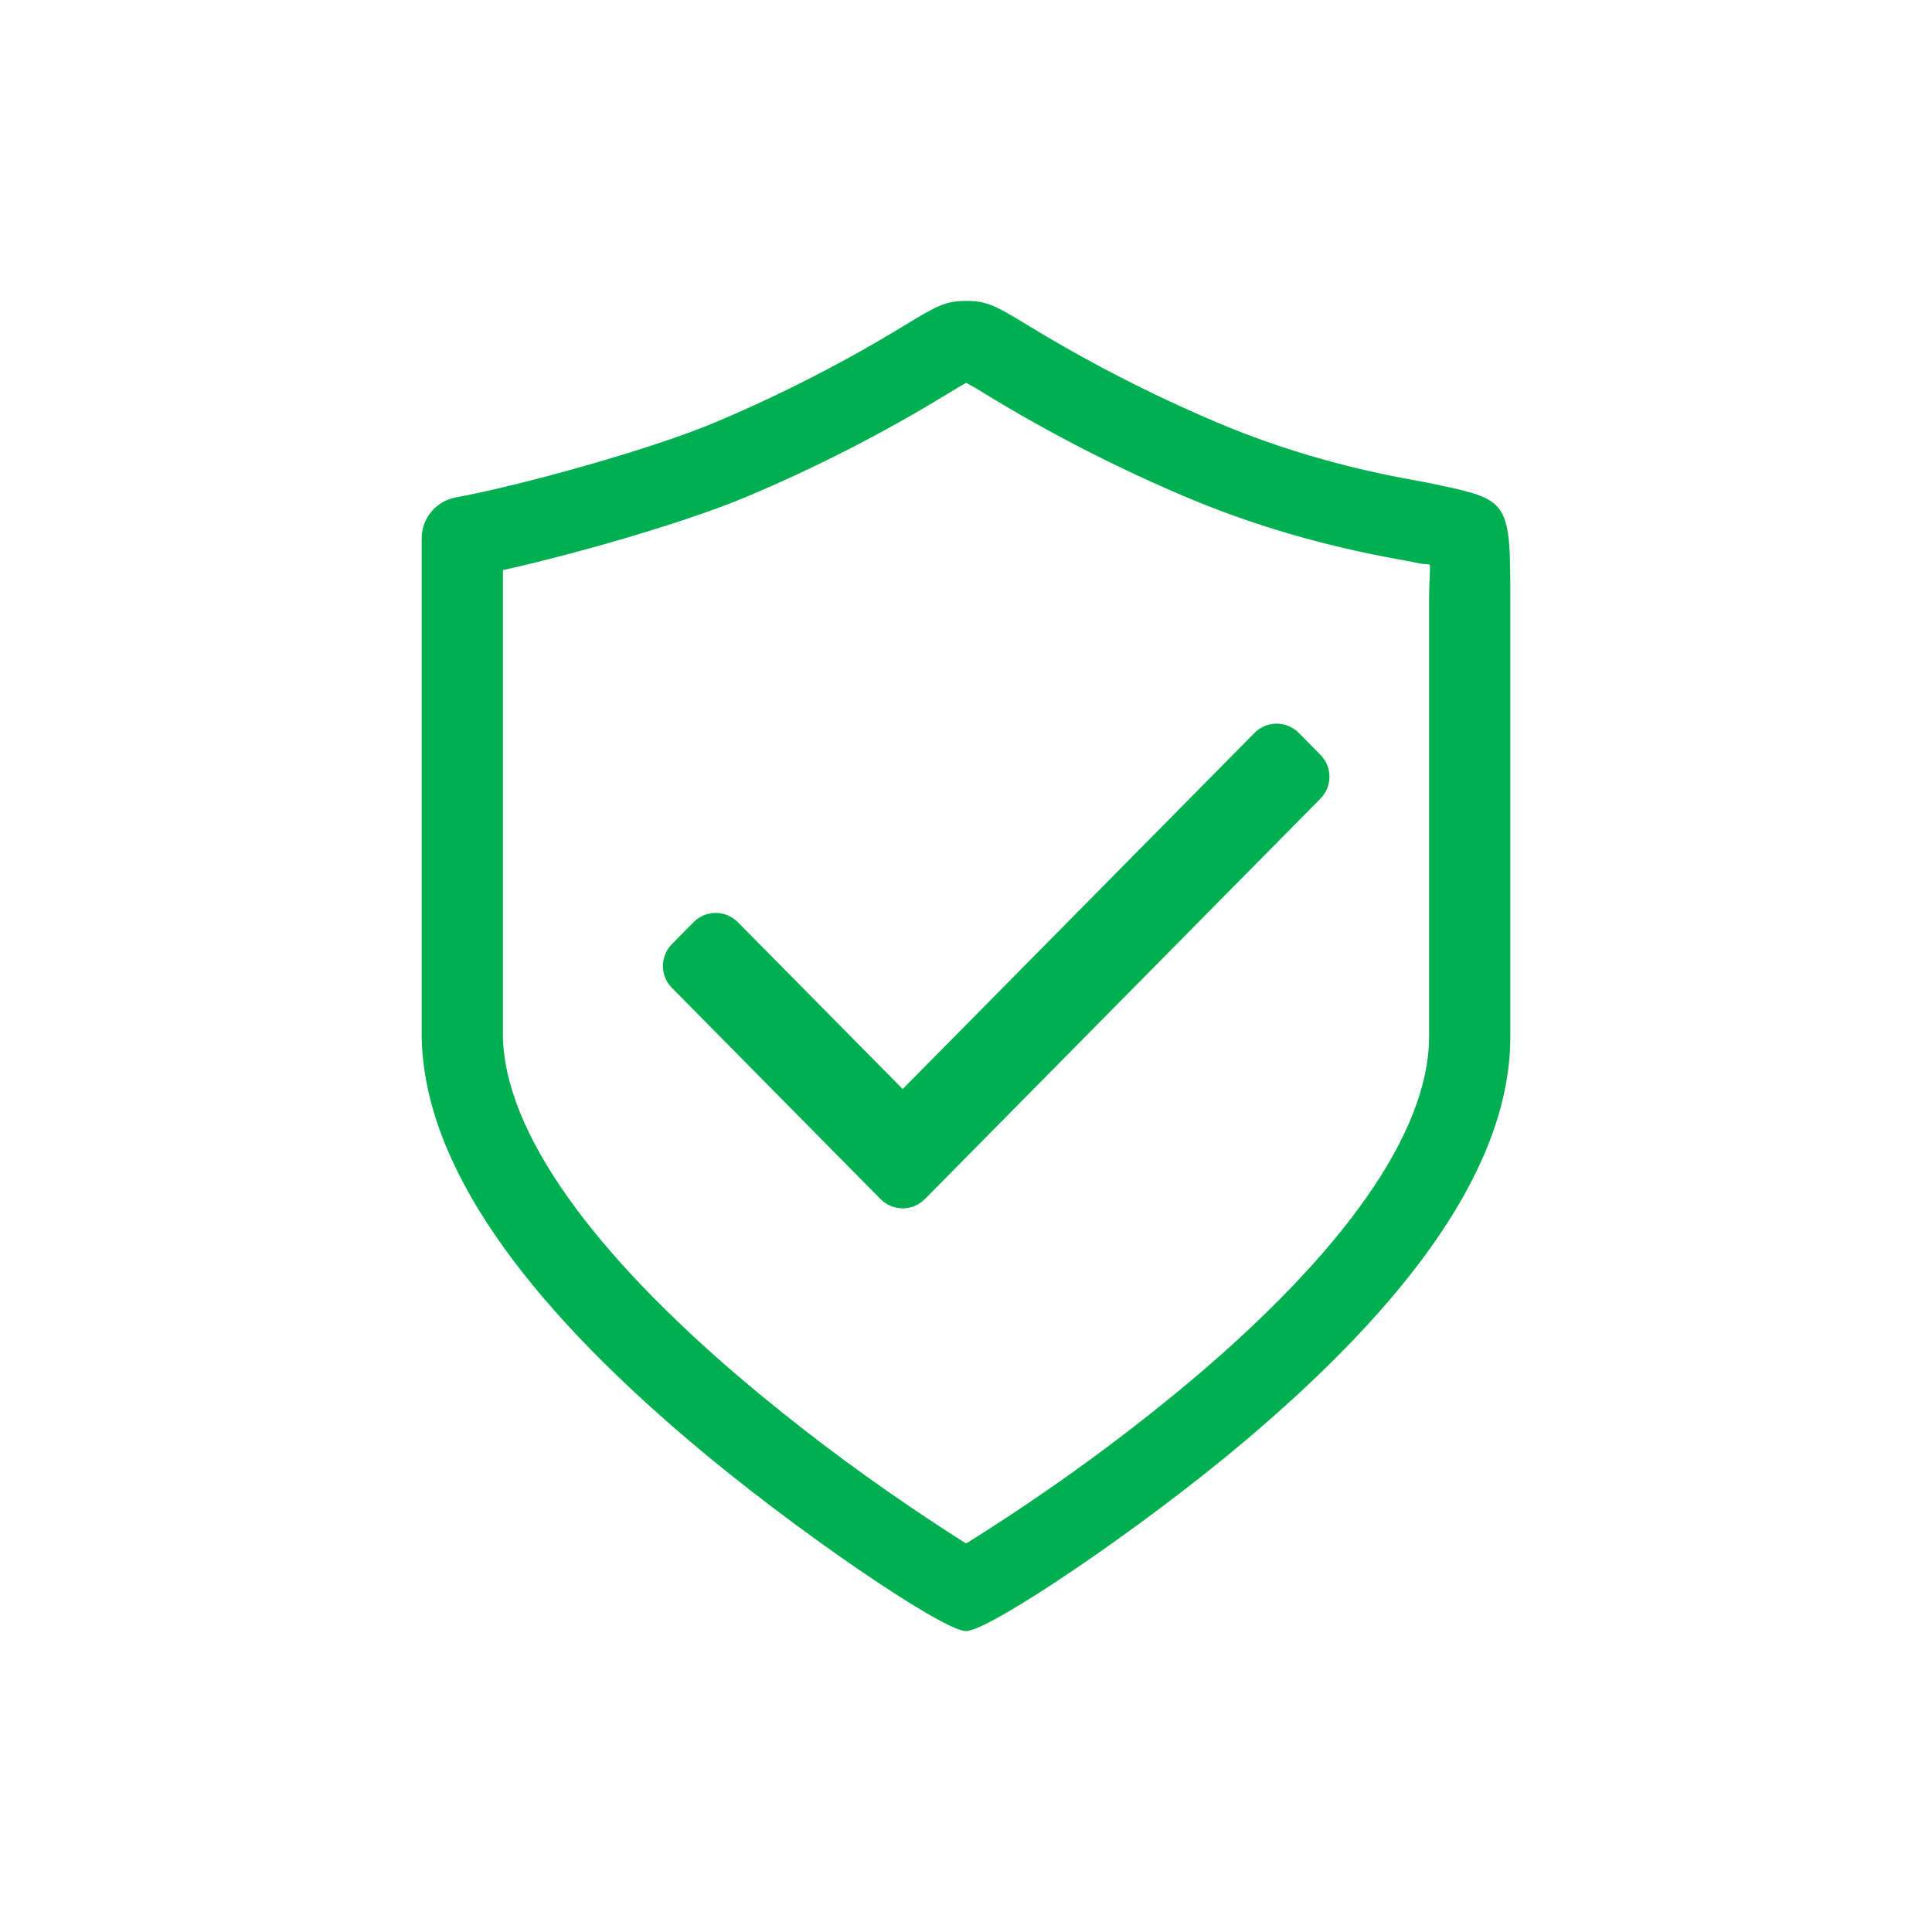
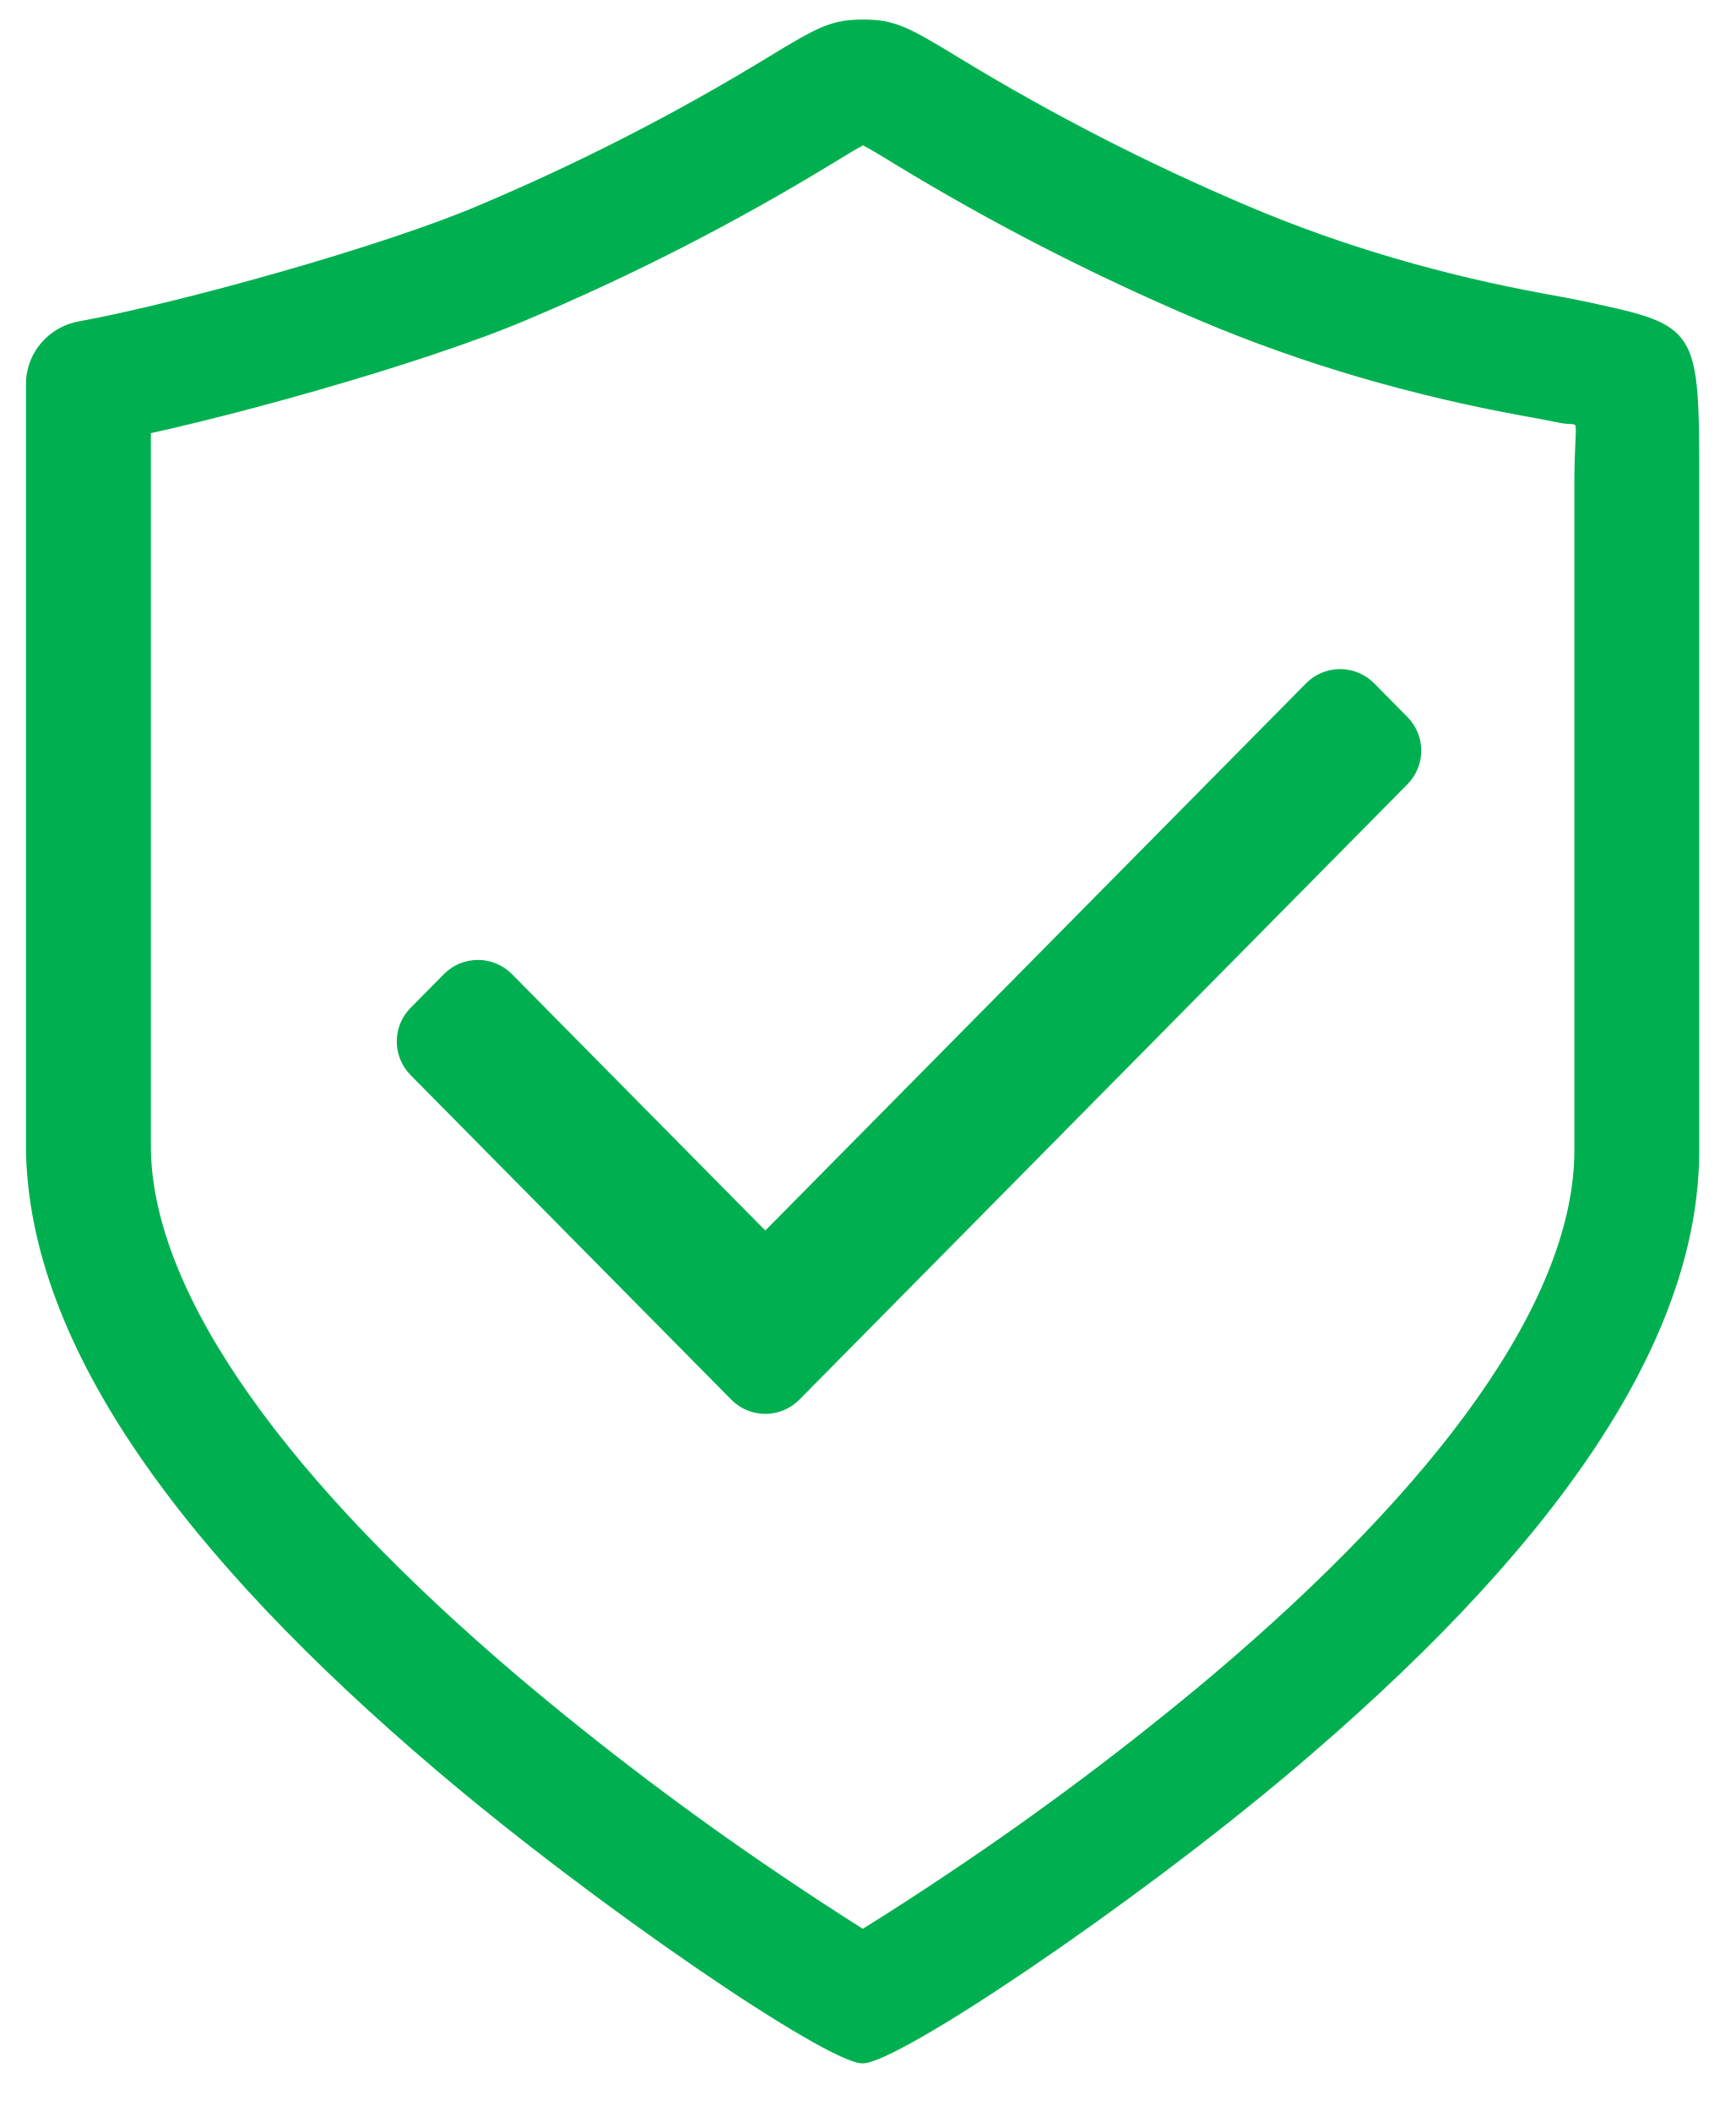
- <svg xmlns="http://www.w3.org/2000/svg" width="720" height="720" xml:space="preserve" overflow="hidden">
-   <g transform="translate(-606 22)">
-     <path d="M965.82 553.482 966.045 553.617 966.326 553.449C972.514 549.601 979.59 545.045 987.184 539.949 1009.1 525.295 1030.21 509.461 1050.41 492.519 1105.87 445.685 1138.92 400.786 1138.92 364.336L1138.92 203.034C1138.92 184.359 1141.07 188.904 1134.83 187.565 1132.8 187.126 1130.78 186.744 1125.98 185.878 1099.53 181.04 1073.07 173.503 1047.65 162.702 1022.05 151.841 997.286 139.116 973.549 124.633 971.123 123.089 968.642 121.634 966.112 120.268 964.762 120.943 963.052 121.955 958.688 124.633 934.878 139.158 910.017 151.887 884.314 162.714 858.934 173.491 807.791 187.745 781.32 192.594 773.287 194.056 765.266 188.791 763.792 180.815 762.307 172.85 767.932 165.189 775.965 163.715 800.378 159.249 849.45 145.58 872.704 135.702 897.058 125.449 920.613 113.393 943.174 99.635 955.594 92.041 958.665 90.534 965.989 90.5 973.414 90.466 976.676 92.052 989.074 99.646 1011.57 113.364 1035.04 125.415 1059.3 135.702 1082.56 145.591 1106.93 152.533 1131.34 156.999 1136.46 157.933 1138.63 158.349 1141.06 158.866 1168.48 164.739 1168.5 164.75 1168.5 203.124L1168.5 364.336C1168.5 412.194 1131.24 462.808 1069.57 514.872 1030.56 547.812 974.438 585.5 966 585.5 957.574 585.5 902.032 547.768 863.13 514.704 801.862 462.65 764.479 412.16 763.5 364.64L763.5 178.419C763.5 170.319 770.126 166.944 778.294 166.944 786.429 166.919 793.045 173.49 793.076 181.625L793.076 364.336C793.83 400.494 827.13 445.46 882.367 492.406 902.433 509.354 923.388 525.22 945.142 539.938 952.68 545.056 959.689 549.612 965.82 553.482ZM1089.77 251.375 1097.85 259.554C1102.18 263.936 1102.18 270.989 1097.85 275.371L950.419 424.625C946.053 429.046 938.93 429.09 934.509 424.724 934.476 424.691 934.443 424.658 934.41 424.625L856.65 345.909C852.318 341.526 852.318 334.474 856.65 330.091L864.727 321.913C869.097 317.495 876.219 317.455 880.637 321.825 880.667 321.853 880.696 321.883 880.725 321.913L942.409 384.35 1073.78 251.375C1078.14 246.957 1085.27 246.918 1089.68 251.287 1089.71 251.316 1089.74 251.345 1089.77 251.375Z" stroke="#00B050" stroke-width="0.703" fill="#00B050" />
+ <svg xmlns="http://www.w3.org/2000/svg" width="421" height="512" xml:space="preserve" overflow="hidden">
+   <g transform="translate(-756 -85)">
+     <path d="M359.821 575.483 360.046 575.618 360.327 575.45C366.514 571.602 373.591 567.046 381.184 561.95 403.102 547.296 424.209 531.462 444.409 514.52 499.872 467.686 532.925 422.787 532.925 386.337L532.925 225.034C532.925 206.359 535.073 210.904 528.83 209.565 526.805 209.127 524.78 208.744 519.976 207.878 493.527 203.04 467.067 195.503 441.653 184.703 416.054 173.841 391.287 161.116 367.549 146.633 365.124 145.089 362.643 143.634 360.113 142.268 358.763 142.943 357.053 143.955 352.688 146.633 328.878 161.158 304.018 173.887 278.314 184.714 252.934 195.492 201.792 209.745 175.32 214.594 167.288 216.057 159.266 210.792 157.793 202.815 156.308 194.85 161.933 187.189 169.965 185.715 194.378 181.249 243.45 167.58 266.704 157.703 291.058 147.449 314.614 135.393 337.174 121.635 349.594 114.041 352.666 112.534 359.989 112.5 367.414 112.466 370.677 114.053 383.074 121.646 405.57 135.364 429.04 147.415 453.297 157.703 476.562 167.592 500.93 174.533 525.342 178.999 530.461 179.933 532.632 180.349 535.062 180.867 562.478 186.739 562.501 186.75 562.501 225.124L562.501 386.337C562.501 434.194 525.241 484.808 463.568 536.873 424.564 569.813 368.438 607.501 360.001 607.501 351.574 607.501 296.033 569.768 257.13 536.705 195.863 484.651 158.479 434.161 157.5 386.641L157.5 200.419C157.5 192.319 164.126 188.944 172.294 188.944 180.429 188.919 187.046 195.49 187.077 203.625L187.077 386.337C187.83 422.494 221.13 467.461 276.368 514.407 296.434 531.354 317.388 547.221 339.143 561.938 346.681 567.057 353.689 571.613 359.821 575.483ZM483.773 273.375 491.851 281.554C496.183 285.937 496.183 292.989 491.851 297.372L344.419 446.626C340.054 451.046 332.93 451.091 328.51 446.725 328.477 446.692 328.444 446.659 328.41 446.626L250.65 367.909C246.318 363.527 246.318 356.474 250.65 352.092L258.728 343.913C263.097 339.495 270.22 339.456 274.638 343.825 274.667 343.854 274.697 343.883 274.725 343.913L336.409 406.351 467.776 273.375C472.145 268.958 479.268 268.918 483.685 273.288 483.715 273.316 483.744 273.346 483.773 273.375Z" stroke="#00B050" stroke-width="0.703" fill="#00B050" transform="matrix(1.00036 0 0 1 605.098 -22.4026)" />
  </g>
</svg>
